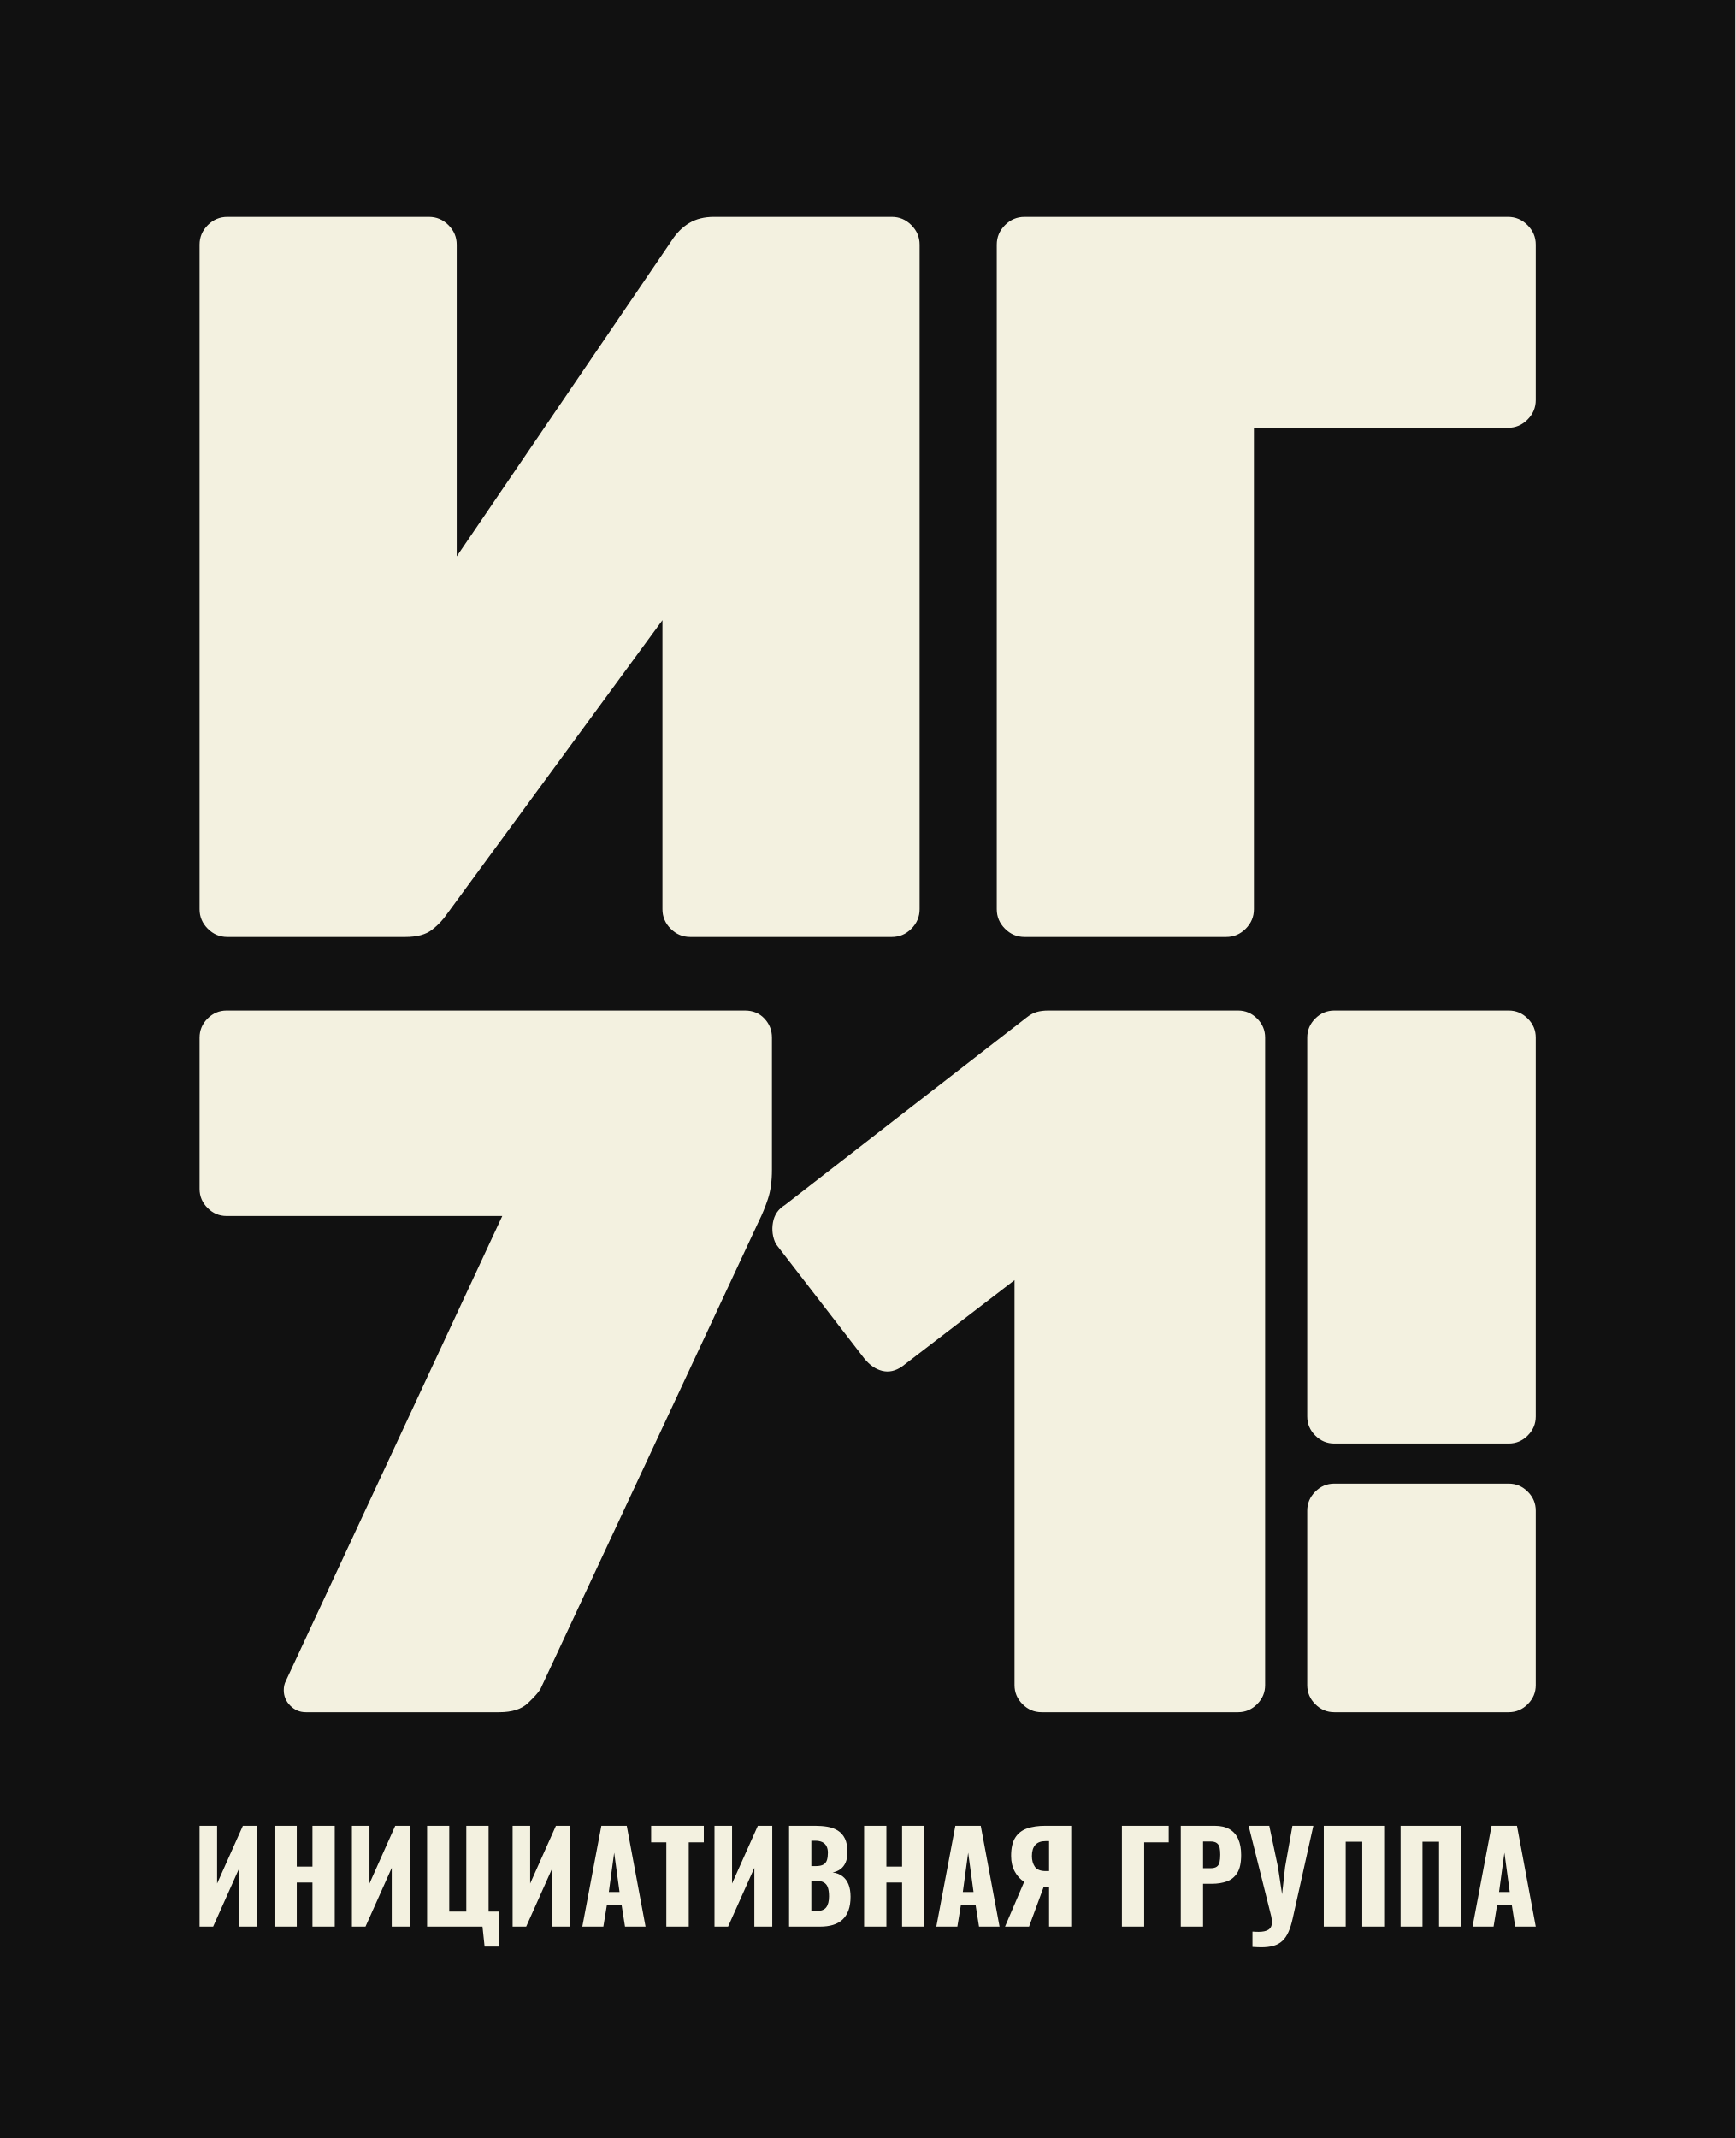
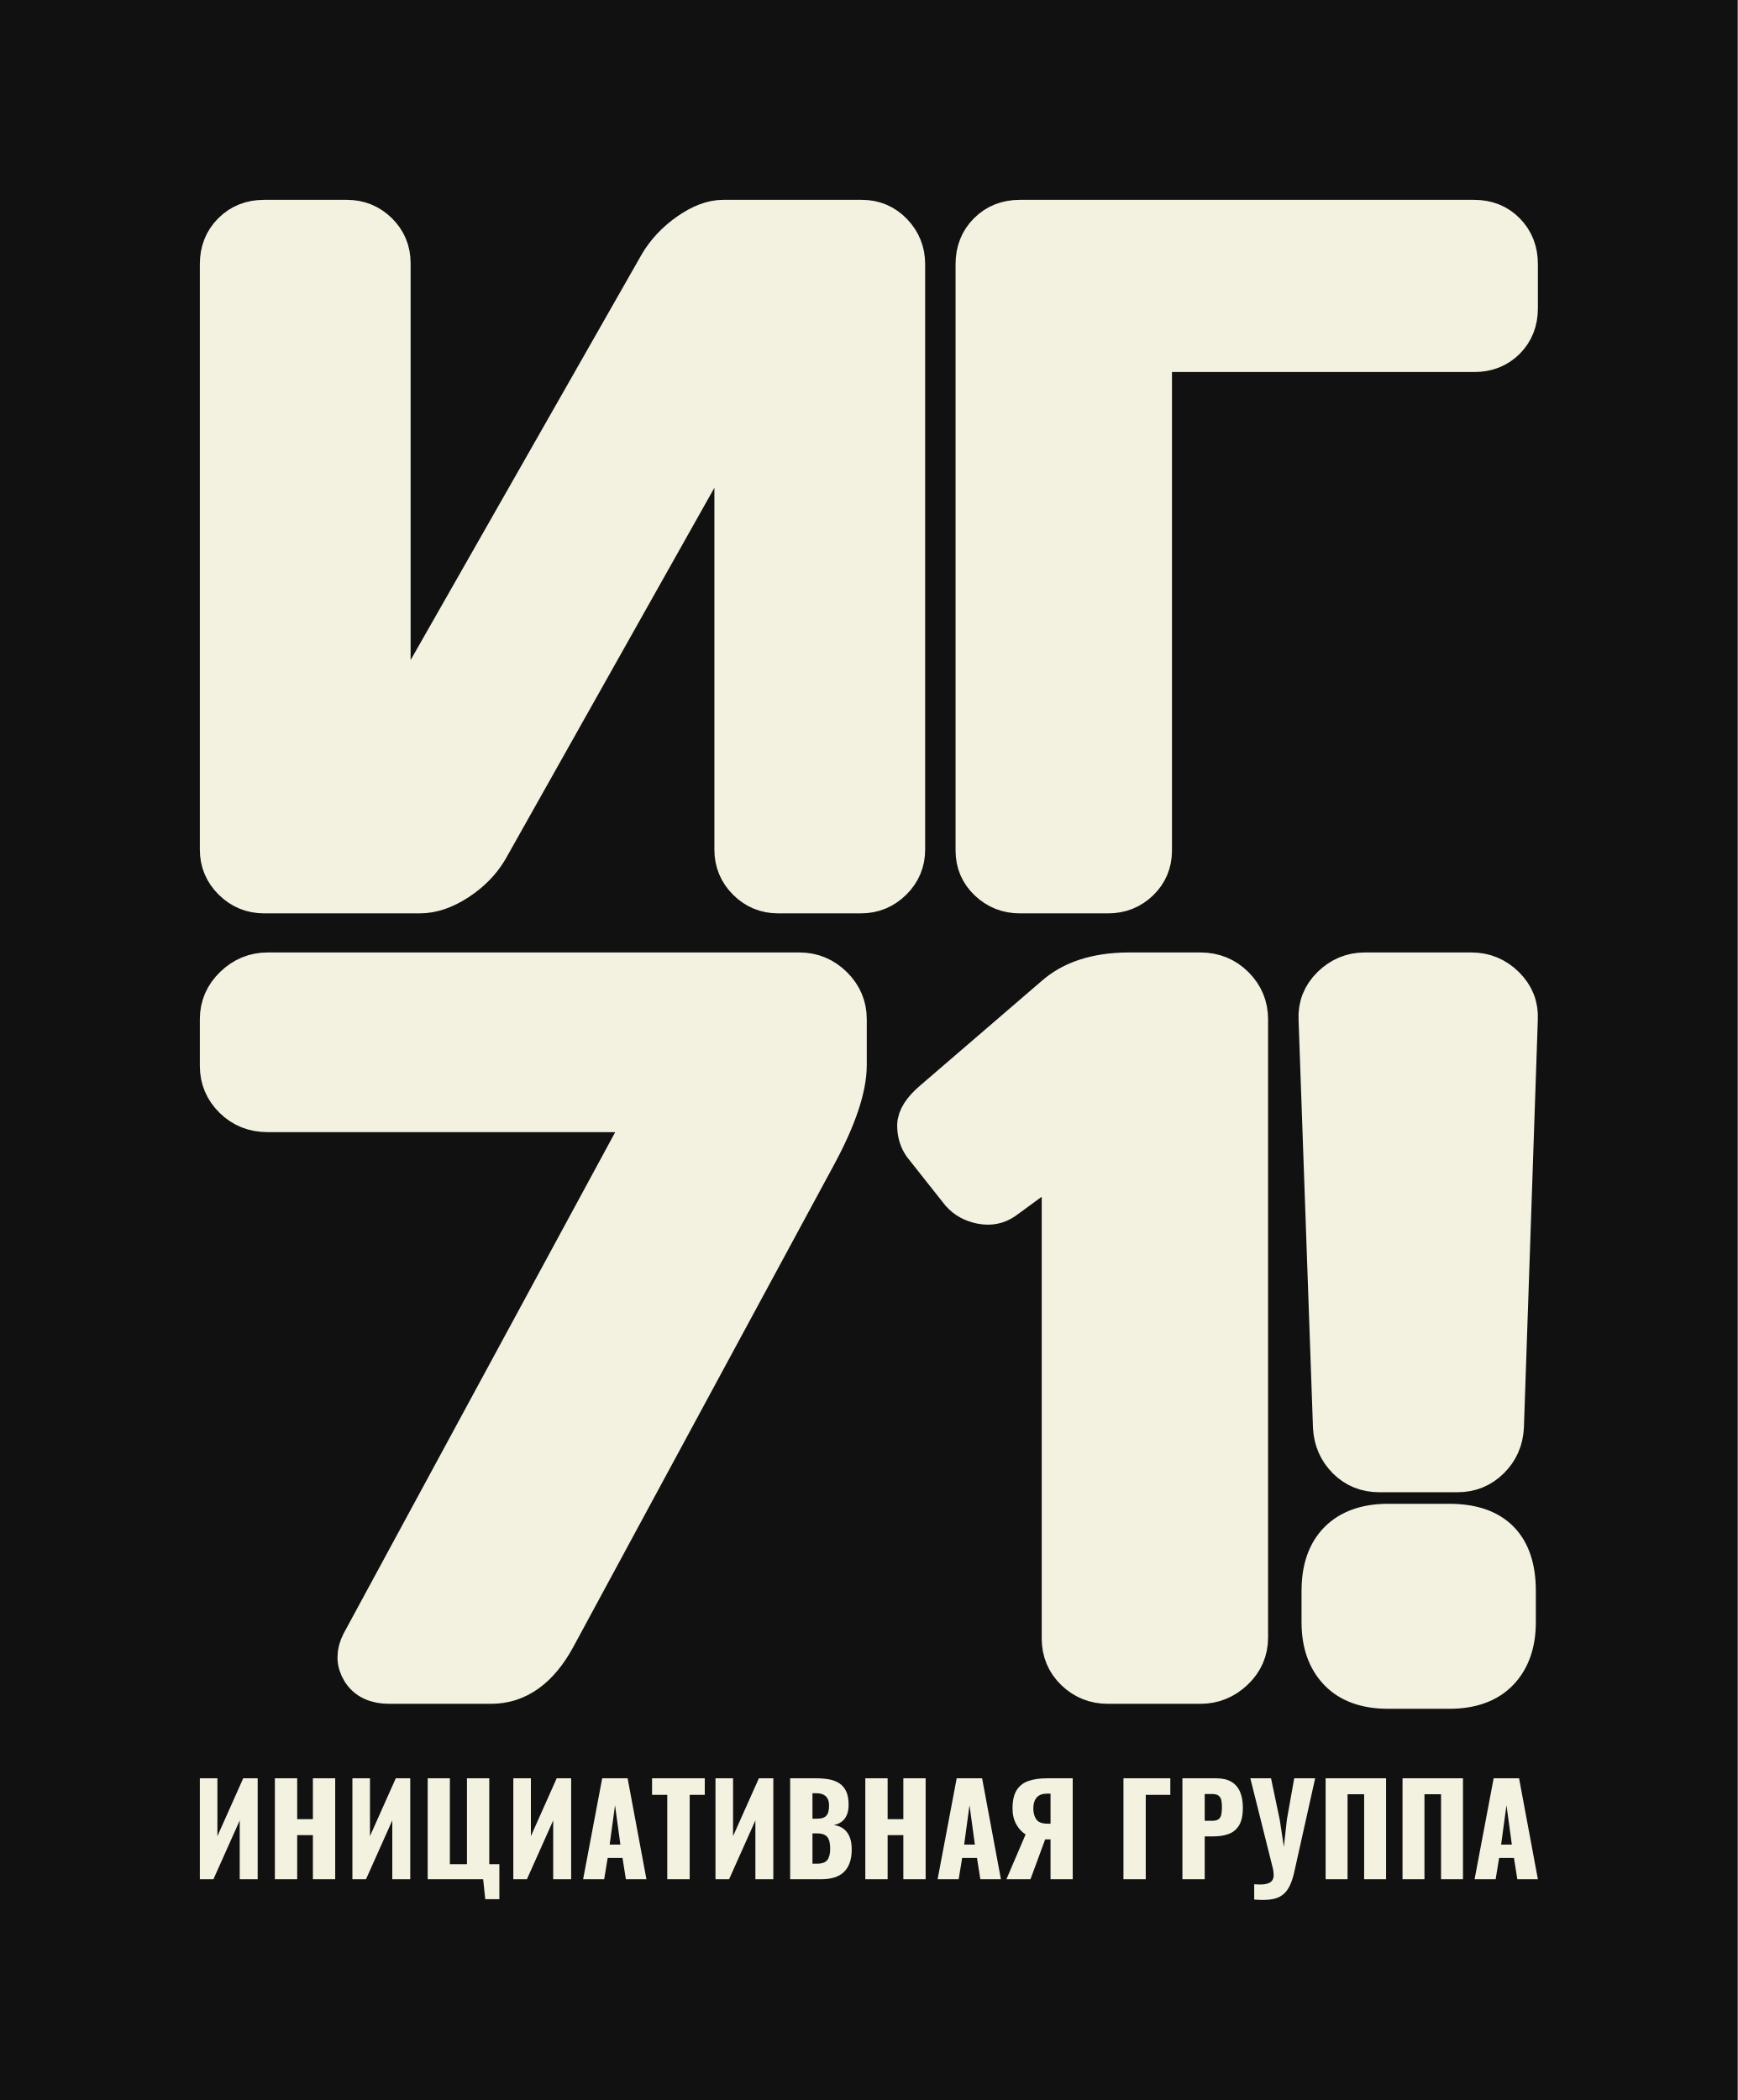
- <svg xmlns="http://www.w3.org/2000/svg" viewBox="0 0 400 492.8">
-   <rect width="400" height="492.8" fill="#111111" />
-   <path d="M52.402 215.974Q49.794 215.974 47.897 214.077Q46.0 212.18 46.0 209.572V56.402Q46.0 53.794 47.897 51.897Q49.794 50.0 52.402 50.0H98.875Q101.483 50.0 103.38 51.897Q105.276 53.794 105.276 56.402V128.245L154.831 55.453Q156.491 52.845 158.862 51.423Q161.233 50.0 164.553 50.0H205.572Q208.18 50.0 210.077 51.897Q211.974 53.794 211.974 56.402V209.572Q211.974 212.18 210.077 214.077Q208.18 215.974 205.572 215.974H159.099Q156.491 215.974 154.594 214.077Q152.697 212.18 152.697 209.572V142.945L103.142 210.52Q101.72 212.654 99.586 214.314Q97.452 215.974 93.421 215.974ZM236.159 215.974Q233.55 215.974 231.654 214.077Q229.757 212.18 229.757 209.572V56.402Q229.757 53.794 231.654 51.897Q233.55 50.0 236.159 50.0H347.598Q350.206 50.0 352.103 51.897Q354.0 53.794 354.0 56.402V92.205Q354.0 94.813 352.103 96.71Q350.206 98.607 347.598 98.607H289.033V209.572Q289.033 212.18 287.136 214.077Q285.239 215.974 282.631 215.974Z" fill="#F3F1E0" />
-   <path d="M70.492 394.654Q68.413 394.654 66.911 393.152Q65.409 391.651 65.409 389.571Q65.409 388.416 65.871 387.491L115.779 280.281H52.239Q49.697 280.281 47.848 278.432Q46.0 276.584 46.0 274.042V239.152Q46.0 236.611 47.848 234.762Q49.697 232.914 52.239 232.914H171.695Q174.468 232.914 176.201 234.762Q177.934 236.611 177.934 239.152V269.652Q177.934 273.58 177.01 276.353Q176.086 279.125 174.93 281.436L124.56 389.34Q123.866 390.495 121.671 392.575Q119.476 394.654 115.086 394.654ZM240.089 394.654Q237.547 394.654 235.698 392.806Q233.85 390.957 233.85 388.416V295.068L207.971 314.939Q205.661 316.557 203.35 315.979Q201.04 315.401 199.191 313.091L178.858 286.75Q177.703 284.44 178.165 281.783Q178.627 279.125 180.938 277.739L236.623 234.531Q237.778 233.607 238.933 233.26Q240.089 232.914 241.706 232.914H285.376Q287.917 232.914 289.766 234.762Q291.614 236.611 291.614 239.152V388.416Q291.614 390.957 289.766 392.806Q287.917 394.654 285.376 394.654ZM307.557 332.731Q305.016 332.731 303.167 330.882Q301.319 329.034 301.319 326.492V239.152Q301.319 236.611 303.167 234.762Q305.016 232.914 307.557 232.914H347.761Q350.303 232.914 352.152 234.762Q354.0 236.611 354.0 239.152V326.492Q354.0 329.034 352.152 330.882Q350.303 332.731 347.761 332.731ZM307.557 394.654Q305.016 394.654 303.167 392.806Q301.319 390.957 301.319 388.416V348.212Q301.319 345.67 303.167 343.822Q305.016 341.973 307.557 341.973H347.761Q350.303 341.973 352.152 343.822Q354.0 345.67 354.0 348.212V388.416Q354.0 390.957 352.152 392.806Q350.303 394.654 347.761 394.654Z" fill="#F3F1E0" />
-   <path d="M46.0 444.074V420.834H50.045V434.147L55.985 420.834H59.313V444.074H55.181V430.532L49.127 444.074ZM63.272 444.074V420.834H68.408V430.245H72.023V420.834H77.159V444.074H72.023V433.917H68.408V444.074ZM81.118 444.074V420.834H85.163V434.147L91.103 420.834H94.431V444.074H90.299V430.532L84.245 444.074ZM111.703 448.665 111.215 444.074H98.448V420.834H103.555V440.602H107.485V420.834H112.621V440.602H114.945V448.665ZM118.158 444.074V420.834H122.204V434.147L128.143 420.834H131.471V444.074H127.34V430.532L121.286 444.074ZM134.225 444.074 138.615 420.834H144.468L148.801 444.074H144.067L143.292 439.168H139.878L139.074 444.074ZM140.337 436.098H142.804L141.57 427.032ZM153.592 444.074V424.65H150.092V420.834H162.228V424.65H158.756V444.074ZM164.695 444.074V420.834H168.741V434.147L174.68 420.834H178.008V444.074H173.877V430.532L167.823 444.074ZM181.882 444.074V420.834H187.935Q189.427 420.834 190.761 421.064Q192.096 421.293 193.128 421.939Q194.161 422.584 194.75 423.775Q195.338 424.966 195.338 426.917Q195.338 428.323 194.922 429.284Q194.506 430.245 193.745 430.819Q192.985 431.393 191.923 431.593Q193.272 431.766 194.19 432.469Q195.108 433.171 195.582 434.348Q196.055 435.524 196.055 437.188Q196.055 438.996 195.582 440.301Q195.108 441.607 194.219 442.439Q193.329 443.271 192.024 443.672Q190.718 444.074 189.026 444.074ZM187.017 440.488H188.107Q189.8 440.488 190.446 439.627Q191.091 438.766 191.091 437.102Q191.091 435.782 190.804 435.008Q190.518 434.233 189.858 433.874Q189.198 433.516 188.079 433.516H187.017ZM187.017 430.13H188.021Q189.198 430.13 189.8 429.772Q190.403 429.413 190.618 428.724Q190.833 428.036 190.833 427.06Q190.833 426.142 190.503 425.525Q190.173 424.908 189.528 424.593Q188.882 424.277 187.907 424.277H187.017ZM199.182 444.074V420.834H204.318V430.245H207.933V420.834H213.069V444.074H207.933V433.917H204.318V444.074ZM215.823 444.074 220.213 420.834H226.066L230.398 444.074H225.664L224.89 439.168H221.475L220.672 444.074ZM221.934 436.098H224.402L223.168 427.032ZM231.661 444.074 236.079 433.745Q234.759 432.942 233.913 431.393Q233.067 429.843 233.067 427.778Q233.067 425.081 234.013 423.574Q234.96 422.068 236.725 421.451Q238.489 420.834 240.957 420.834H246.924V444.074H241.817V434.893H240.899Q240.871 434.893 240.756 434.893Q240.641 434.893 240.584 434.893L237.198 444.074ZM241.071 431.278H241.817V424.363H241.014Q239.436 424.363 238.647 425.238Q237.858 426.113 237.858 427.806Q237.858 429.298 238.547 430.288Q239.235 431.278 241.071 431.278ZM258.602 444.074V420.834H269.39V424.65H263.737V444.074ZM272.173 444.074V420.834H279.977Q282.071 420.834 283.42 421.623Q284.768 422.412 285.428 423.919Q286.088 425.425 286.088 427.577Q286.088 430.274 285.199 431.694Q284.309 433.114 282.788 433.659Q281.268 434.204 279.374 434.204H277.308V444.074ZM277.308 430.618H279.03Q279.977 430.618 280.464 430.274Q280.952 429.929 281.11 429.241Q281.268 428.552 281.268 427.491Q281.268 426.601 281.139 425.927Q281.01 425.253 280.522 424.851Q280.034 424.449 279.001 424.449H277.308ZM288.699 448.751V445.222Q289.101 445.25 289.459 445.265Q289.818 445.279 290.133 445.279Q290.822 445.279 291.381 445.164Q291.941 445.05 292.343 444.806Q292.744 444.562 292.959 444.146Q293.175 443.73 293.175 443.127Q293.175 442.697 293.132 442.367Q293.089 442.037 293.031 441.721L287.809 420.834H292.572L294.581 430.388L295.527 436.614L296.216 430.36L297.909 420.834H302.729L297.966 442.209Q297.564 444.045 296.991 445.322Q296.417 446.599 295.585 447.374Q294.753 448.148 293.562 448.493Q292.371 448.837 290.679 448.837Q290.248 448.837 289.76 448.808Q289.273 448.779 288.699 448.751ZM305.139 444.074V420.834H319.054V444.074H314.004V424.507H310.189V444.074ZM322.841 444.074V420.834H336.757V444.074H331.707V424.507H327.891V444.074ZM339.425 444.074 343.815 420.834H349.668L354.0 444.074H349.266L348.491 439.168H345.077L344.274 444.074ZM345.536 436.098H348.004L346.77 427.032Z" fill="#F3F1E0" />
+ <svg xmlns="http://www.w3.org/2000/svg" viewBox="0 0 400 483.4">
+   <rect width="400" height="483.4" fill="#111111" />
+   <path d="M50.5 195.573V60.785Q50.5 56.346 53.423 53.423Q56.346 50.5 60.785 50.5H79.839Q84.062 50.5 87.039 53.423Q90.016 56.346 90.016 60.568V168.94L151.618 60.785Q154.108 56.563 158.438 53.531Q162.769 50.5 166.45 50.5H198.388Q202.61 50.5 205.533 53.531Q208.456 56.563 208.456 60.785V195.573Q208.456 199.795 205.425 202.772Q202.393 205.749 198.171 205.749H179.117Q174.894 205.749 171.917 202.772Q168.94 199.795 168.94 195.573V95.104L112.427 195.573Q109.936 199.795 105.389 202.772Q100.842 205.749 96.62 205.749H60.785Q56.563 205.749 53.531 202.772Q50.5 199.795 50.5 195.573ZM224.456 195.789V60.785Q224.456 56.346 227.379 53.423Q230.302 50.5 234.741 50.5H339.323Q343.762 50.5 346.631 53.423Q349.5 56.346 349.5 60.785V70.962Q349.5 75.401 346.631 78.27Q343.762 81.138 339.323 81.138H265.271V195.789Q265.271 200.011 262.294 202.88Q259.317 205.749 255.094 205.749H234.741Q230.519 205.749 227.487 202.88Q224.456 200.011 224.456 195.789Z" fill="#F3F1E0" stroke="#F3F1E0" stroke-width="9" stroke-linejoin="round" />
+   <path d="M50.5 245.359V234.611Q50.5 230.152 53.816 226.951Q57.131 223.749 61.59 223.749H184.042Q188.501 223.749 191.76 226.951Q195.018 230.152 195.018 234.611V245.13Q195.018 253.019 188.044 265.939L128.018 376.957Q122.187 387.704 113.041 387.704H89.602Q85.029 387.704 83.142 384.675Q81.256 381.645 83.085 378.1L149.17 256.106H61.59Q56.903 256.106 53.701 252.962Q50.5 249.818 50.5 245.359ZM212.39 263.652Q211.018 261.708 211.018 259.079Q211.018 256.449 214.791 253.248L242.689 229.237Q248.748 223.864 259.496 223.749H276.303Q280.991 223.749 284.192 226.951Q287.393 230.152 287.393 234.611V376.957Q287.393 381.416 284.078 384.56Q280.762 387.704 276.303 387.704H255.037Q250.578 387.704 247.434 384.675Q244.289 381.645 244.289 377.186V266.625L231.141 276.229Q228.854 277.829 225.882 277.258Q222.909 276.686 221.08 274.628ZM303.408 234.611Q303.18 230.152 306.438 226.951Q309.697 223.749 314.156 223.749H338.738Q343.197 223.749 346.455 226.951Q349.714 230.152 349.485 234.611L346.284 328.479Q346.055 332.938 342.968 335.968Q339.881 338.998 335.536 338.998H317.471Q313.012 338.998 309.983 335.968Q306.953 332.938 306.724 328.479ZM333.593 350.66Q349.028 350.66 349.028 366.21V373.413Q349.028 380.616 345.083 384.732Q341.139 388.848 333.593 388.848H319.529Q311.983 388.848 308.039 384.732Q304.094 380.616 304.094 373.413V366.21Q304.094 358.664 308.096 354.662Q312.098 350.66 319.529 350.66Z" fill="#F3F1E0" stroke="#F3F1E0" stroke-width="9" stroke-linejoin="round" />
+   <path d="M46.0 432.588V409.348H50.045V422.661L55.985 409.348H59.313V432.588H55.181V419.045L49.127 432.588ZM63.272 432.588V409.348H68.408V418.759H72.023V409.348H77.159V432.588H72.023V422.431H68.408V432.588ZM81.118 432.588V409.348H85.163V422.661L91.103 409.348H94.431V432.588H90.299V419.045L84.245 432.588ZM111.703 437.178 111.215 432.588H98.448V409.348H103.555V429.116H107.485V409.348H112.621V429.116H114.945V437.178ZM118.158 432.588V409.348H122.204V422.661L128.143 409.348H131.471V432.588H127.34V419.045L121.286 432.588ZM134.225 432.588 138.615 409.348H144.468L148.801 432.588H144.067L143.292 427.681H139.878L139.074 432.588ZM140.337 424.612H142.804L141.57 415.545ZM153.592 432.588V413.164H150.092V409.348H162.228V413.164H158.756V432.588ZM164.695 432.588V409.348H168.741V422.661L174.68 409.348H178.008V432.588H173.877V419.045L167.823 432.588ZM181.882 432.588V409.348H187.935Q189.427 409.348 190.761 409.577Q192.096 409.807 193.128 410.452Q194.161 411.098 194.75 412.289Q195.338 413.479 195.338 415.43Q195.338 416.836 194.922 417.797Q194.506 418.759 193.745 419.332Q192.985 419.906 191.923 420.107Q193.272 420.279 194.19 420.982Q195.108 421.685 195.582 422.861Q196.055 424.038 196.055 425.702Q196.055 427.509 195.582 428.815Q195.108 430.12 194.219 430.952Q193.329 431.784 192.024 432.186Q190.718 432.588 189.026 432.588ZM187.017 429.001H188.107Q189.8 429.001 190.446 428.141Q191.091 427.28 191.091 425.616Q191.091 424.296 190.804 423.521Q190.518 422.747 189.858 422.388Q189.198 422.029 188.079 422.029H187.017ZM187.017 418.644H188.021Q189.198 418.644 189.8 418.285Q190.403 417.926 190.618 417.238Q190.833 416.549 190.833 415.574Q190.833 414.656 190.503 414.039Q190.173 413.422 189.528 413.106Q188.882 412.791 187.907 412.791H187.017ZM199.182 432.588V409.348H204.318V418.759H207.933V409.348H213.069V432.588H207.933V422.431H204.318V432.588ZM215.823 432.588 220.213 409.348H226.066L230.398 432.588H225.664L224.89 427.681H221.475L220.672 432.588ZM221.934 424.612H224.402L223.168 415.545ZM231.661 432.588 236.079 422.259Q234.759 421.455 233.913 419.906Q233.067 418.357 233.067 416.291Q233.067 413.594 234.013 412.088Q234.96 410.582 236.725 409.965Q238.489 409.348 240.957 409.348H246.924V432.588H241.817V423.406H240.899Q240.871 423.406 240.756 423.406Q240.641 423.406 240.584 423.406L237.198 432.588ZM241.071 419.791H241.817V412.877H241.014Q239.436 412.877 238.647 413.752Q237.858 414.627 237.858 416.32Q237.858 417.812 238.547 418.802Q239.235 419.791 241.071 419.791ZM258.602 432.588V409.348H269.39V413.164H263.737V432.588ZM272.173 432.588V409.348H279.977Q282.071 409.348 283.42 410.137Q284.768 410.926 285.428 412.432Q286.088 413.938 286.088 416.09Q286.088 418.787 285.199 420.207Q284.309 421.628 282.788 422.173Q281.268 422.718 279.374 422.718H277.308V432.588ZM277.308 419.131H279.03Q279.977 419.131 280.464 418.787Q280.952 418.443 281.11 417.754Q281.268 417.066 281.268 416.004Q281.268 415.115 281.139 414.44Q281.01 413.766 280.522 413.365Q280.034 412.963 279.001 412.963H277.308ZM288.699 437.264V433.735Q289.101 433.764 289.459 433.778Q289.818 433.793 290.133 433.793Q290.822 433.793 291.381 433.678Q291.941 433.563 292.343 433.319Q292.744 433.075 292.959 432.659Q293.175 432.243 293.175 431.641Q293.175 431.21 293.132 430.881Q293.089 430.551 293.031 430.235L287.809 409.348H292.572L294.581 418.902L295.527 425.128L296.216 418.873L297.909 409.348H302.729L297.966 430.723Q297.564 432.559 296.991 433.836Q296.417 435.112 295.585 435.887Q294.753 436.662 293.562 437.006Q292.371 437.35 290.679 437.35Q290.248 437.35 289.76 437.322Q289.273 437.293 288.699 437.264ZM305.139 432.588V409.348H319.054V432.588H314.004V413.02H310.189V432.588ZM322.841 432.588V409.348H336.757V432.588H331.707V413.02H327.891V432.588ZM339.425 432.588 343.815 409.348H349.668L354.0 432.588H349.266L348.491 427.681H345.077L344.274 432.588ZM345.536 424.612H348.004L346.77 415.545Z" fill="#F3F1E0" />
</svg>
